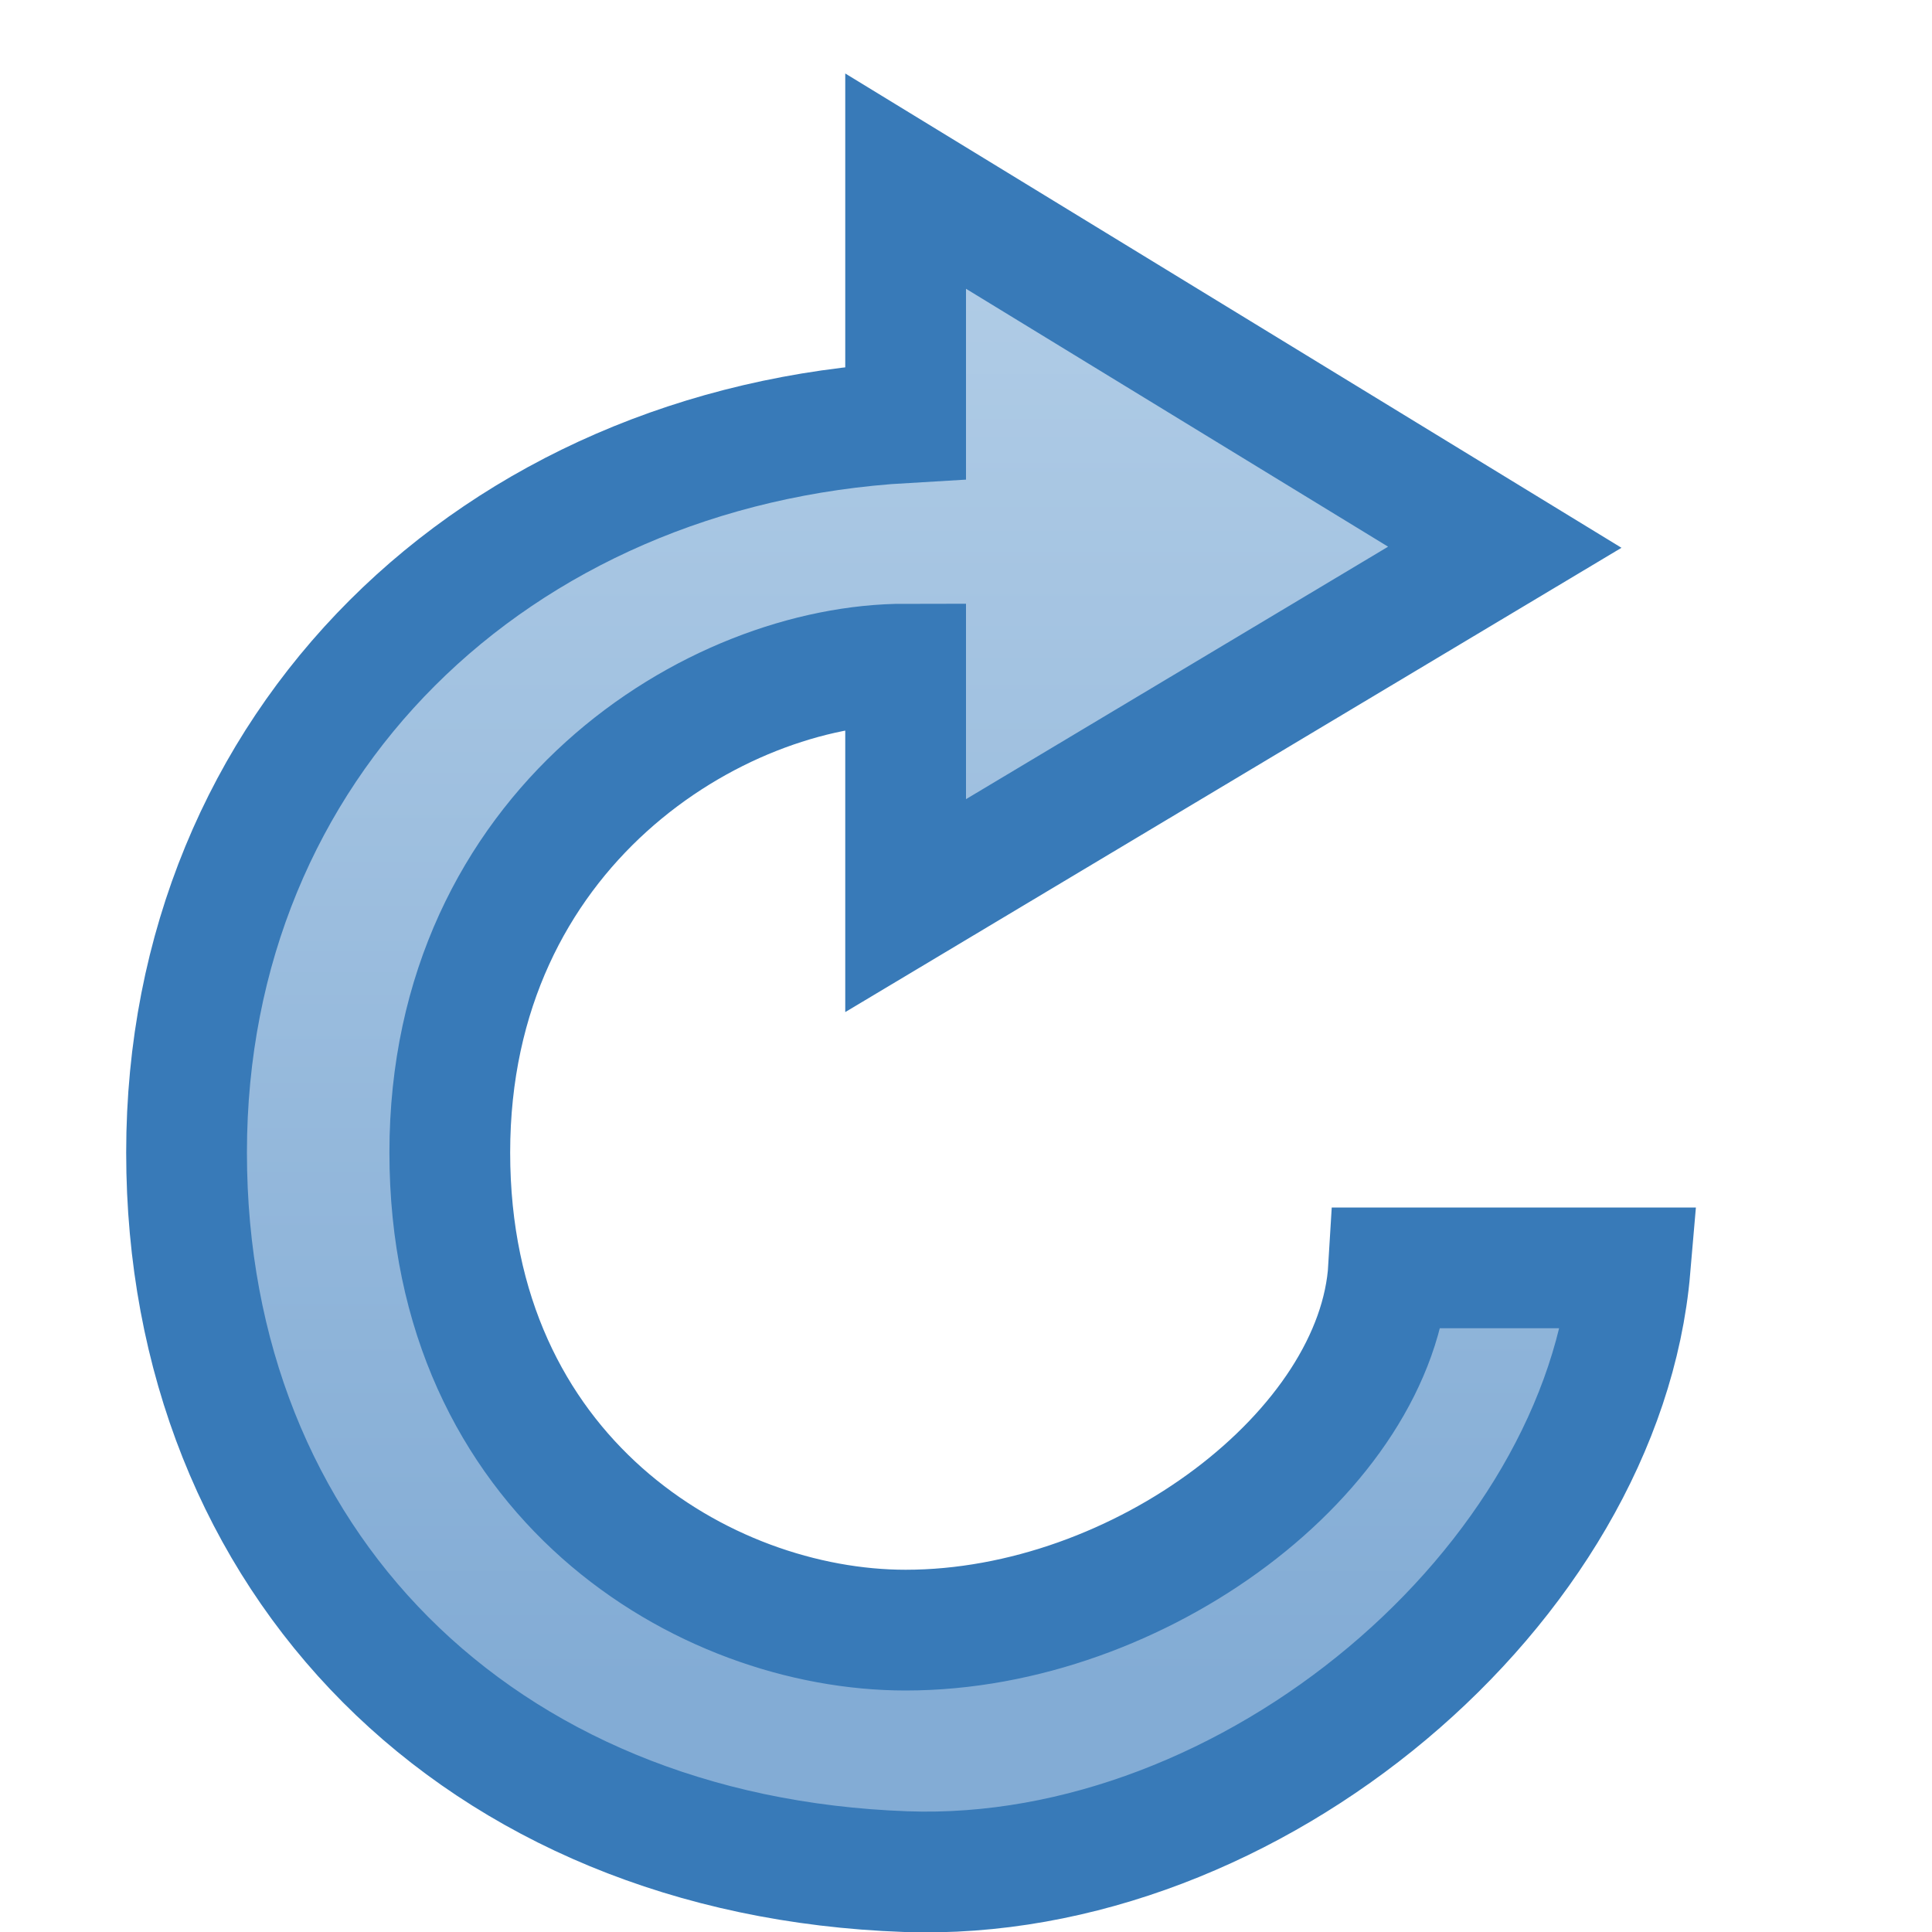
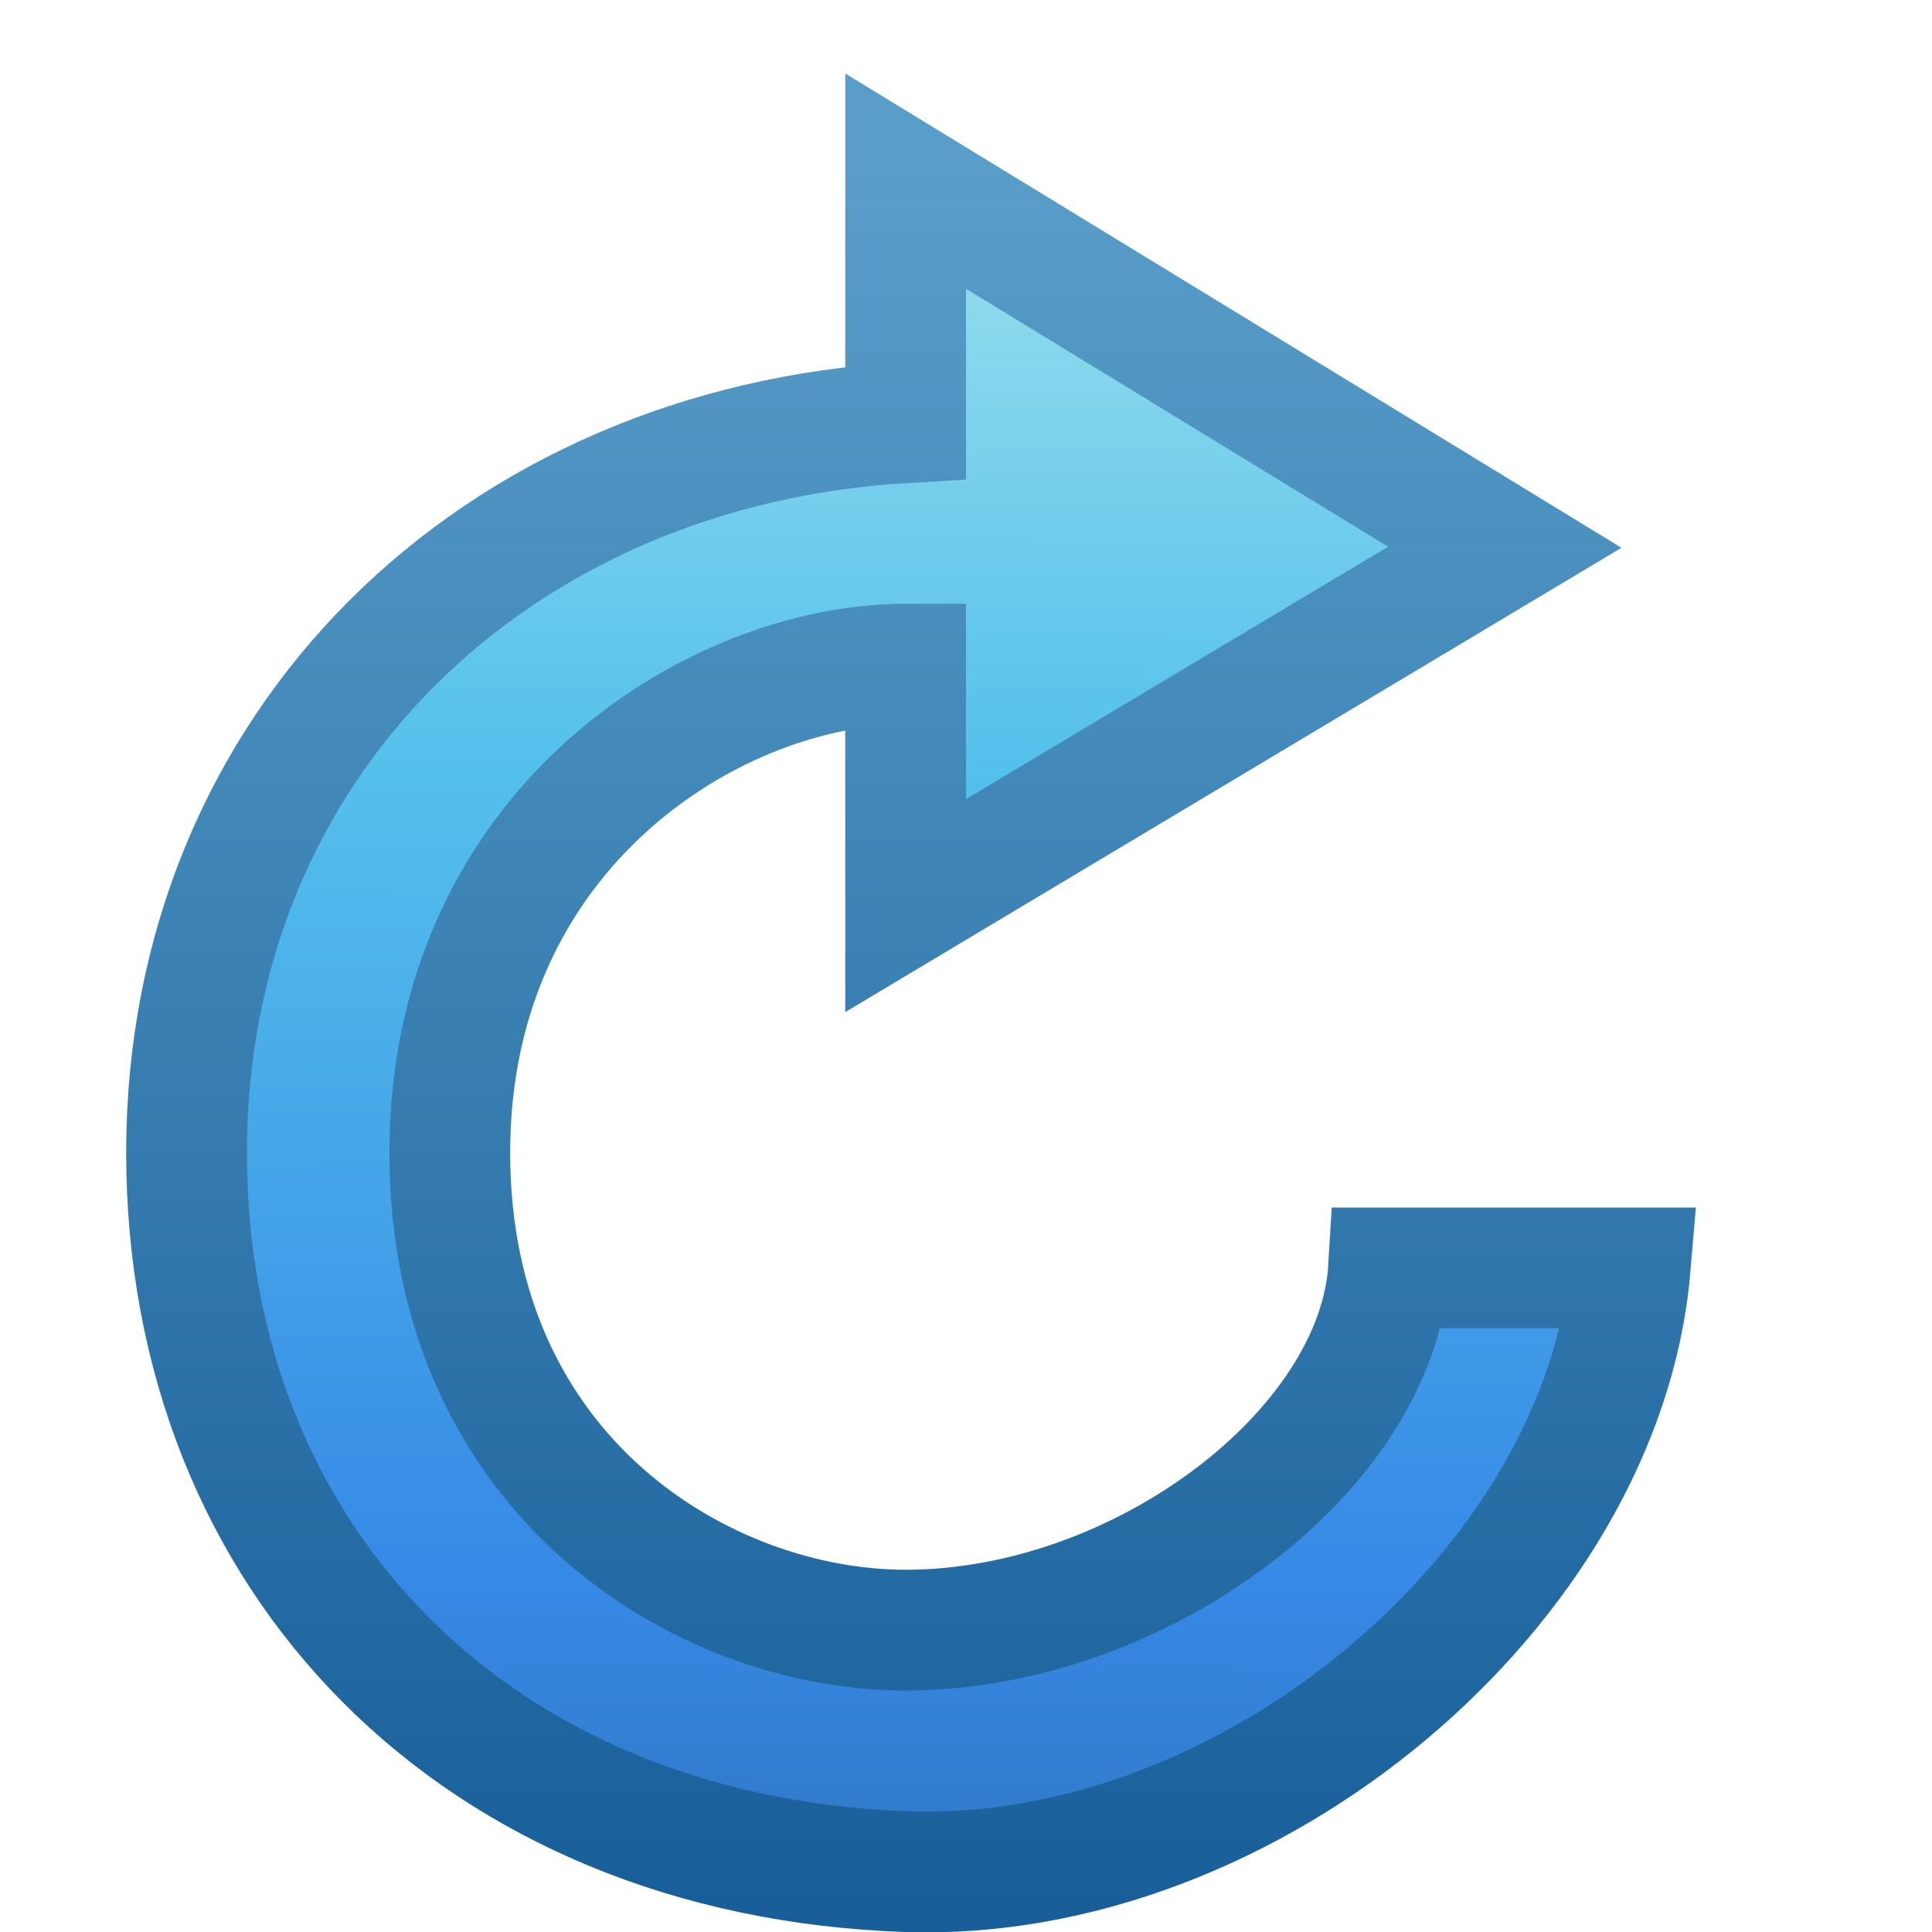
<svg xmlns="http://www.w3.org/2000/svg" xmlns:xlink="http://www.w3.org/1999/xlink" width="16px" height="16px" id="svg2473" version="1.1">
  <defs id="defs2475">
+     <linearGradient id="linearGradient3787">
+       <stop style="stop-color:#185f9a;stop-opacity:1;" offset="0" id="stop3789" />
+       <stop style="stop-color:#599ec9;stop-opacity:1;" offset="1" id="stop3791" />
+     </linearGradient>
    <linearGradient id="linearGradient8838">
      <stop style="stop-color:#000000;stop-opacity:1;" offset="0" id="stop8840" />
      <stop style="stop-color:#000000;stop-opacity:0;" offset="1" id="stop8842" />
    </linearGradient>
    <radialGradient xlink:href="#linearGradient8838" id="radialGradient2484" gradientUnits="userSpaceOnUse" gradientTransform="matrix(1,0,0,0.341176,0,3.047059)" cx="62.625" cy="4.625" fx="62.625" fy="4.625" r="10.625" />
    <linearGradient id="linearGradient3533">
      <stop id="stop3535" style="stop-color:#b0cce6;stop-opacity:1;" offset="0" />
      <stop id="stop3545" style="stop-color:#83acd5;stop-opacity:1;" offset="1" />
    </linearGradient>
    <linearGradient xlink:href="#linearGradient3533" id="linearGradient2510" gradientUnits="userSpaceOnUse" gradientTransform="matrix(0.3167426,0,0,0.310739,-32.93136,30.28912)" x1="15.373" y1="5.047" x2="15.373" y2="22.6" />
    <linearGradient id="linearGradient3266">
      <stop style="stop-color:#538ec6;stop-opacity:1" offset="0" id="stop3268" />
      <stop style="stop-color:#3f84c5;stop-opacity:0" offset="1" id="stop3270" />
    </linearGradient>
    <linearGradient xlink:href="#linearGradient3266" id="linearGradient2507" gradientUnits="userSpaceOnUse" gradientTransform="matrix(0.331888,0,0,0.3255973,-33.02628,29.34663)" x1="33.687" y1="35.774" x2="37.04" y2="29.857" />
    <linearGradient id="linearGradient3276">
      <stop style="stop-color:#83acd5;stop-opacity:1;" offset="0" id="stop3278" />
      <stop style="stop-color:#83acd5;stop-opacity:0;" offset="1" id="stop3280" />
    </linearGradient>
    <linearGradient xlink:href="#linearGradient3276" id="linearGradient2505" gradientUnits="userSpaceOnUse" gradientTransform="matrix(0.331888,0,0,0.3255973,-33.02628,29.34663)" x1="31.226" y1="34.601" x2="34.966" y2="26.843" />
    <linearGradient id="linearGradient4873">
      <stop id="stop4875" offset="0" style="stop-color:#ffffff;stop-opacity:1;" />
      <stop id="stop4877" offset="1" style="stop-color:#ffffff;stop-opacity:0;" />
    </linearGradient>
    <linearGradient xlink:href="#linearGradient4873" id="linearGradient2471" gradientUnits="userSpaceOnUse" gradientTransform="matrix(0.3167426,0,0,0.310739,-32.93136,30.28912)" x1="21.629" y1="2.11" x2="21.629" y2="32.628" />
    <linearGradient id="linearGradient3533-3">
-       <stop id="stop3535-3" style="stop-color:#b0cce6;stop-opacity:1;" offset="0" />
-       <stop id="stop3545-7" style="stop-color:#83acd5;stop-opacity:1;" offset="1" />
+       <stop id="stop3535-3" style="stop-color:#90dbec;stop-opacity:1;" offset="0" />
+       <stop offset="0.25" style="stop-color:#55c1ec;stop-opacity:1;" id="stop3785" />
+       <stop offset="0.672" style="stop-color:#3689e6;stop-opacity:1;" id="stop3783" />
+       <stop id="stop3545-7" style="stop-color:#2b63a0;stop-opacity:1;" offset="1" />
    </linearGradient>
-     <linearGradient xlink:href="#linearGradient3533-3" id="linearGradient3800" x1="20.808" y1="4.377" x2="20.808" y2="41.283" gradientUnits="userSpaceOnUse" gradientTransform="matrix(0.3421053,0,0,0.3181818,0.01823537,0.7894415)" />
+     <linearGradient xlink:href="#linearGradient3533-3" id="linearGradient3800" x1="20.808" y1="4.377" x2="20.545" y2="55.442" gradientUnits="userSpaceOnUse" gradientTransform="matrix(0.3421053,0,0,0.3181818,0.01823537,0.7894415)" />
    <linearGradient id="linearGradient3845">
      <stop id="stop3847" style="stop-color:#b0cce6;stop-opacity:1;" offset="0" />
      <stop id="stop3849" style="stop-color:#83acd5;stop-opacity:1;" offset="1" />
    </linearGradient>
    <radialGradient xlink:href="#linearGradient8838-8" id="radialGradient3533" gradientUnits="userSpaceOnUse" gradientTransform="matrix(1,0,0,0.341176,0,3.047059)" cx="62.625" cy="4.625" fx="62.625" fy="4.625" r="10.625" />
    <linearGradient id="linearGradient8838-8">
      <stop style="stop-color:#000000;stop-opacity:1;" offset="0" id="stop8840-0" />
      <stop style="stop-color:#000000;stop-opacity:0;" offset="1" id="stop8842-3" />
    </linearGradient>
+     <linearGradient xlink:href="#linearGradient3787" id="linearGradient3793" x1="10.686" y1="15.799" x2="10.686" y2="1.377" gradientUnits="userSpaceOnUse" />
  </defs>
  <g id="layer1">
-     <path style="opacity:1;fill:url(#linearGradient3800);fill-opacity:1;stroke:#387ab8;stroke-width:1;stroke-opacity:1;display:inline" id="path3884" d="M 7.5,1.5 12.462,4.532 7.5,7.5 7.5,5.5 C 5.923,5.5 3.725,6.858 3.725,9.545 3.725,12.232 5.829,13.5 7.5,13.5 c 1.942,0 3.91,-1.489 4,-3 l 2,0 c -0.225,2.626 -3.134,5.102 -6,5 C 3.958,15.374 1.545,12.933 1.545,9.545 1.545,6.157 4.101,3.696 7.5,3.5 z" />
+     <path style="opacity:1;fill:url(#linearGradient3800);fill-opacity:1;stroke:url(#linearGradient3793);stroke-width:1;stroke-opacity:1;display:inline" id="path3884" d="M 7.5,1.5 12.462,4.532 7.5,7.5 7.5,5.5 C 5.923,5.5 3.725,6.858 3.725,9.545 3.725,12.232 5.829,13.5 7.5,13.5 c 1.942,0 3.91,-1.489 4,-3 l 2,0 c -0.225,2.626 -3.134,5.102 -6,5 C 3.958,15.374 1.545,12.933 1.545,9.545 1.545,6.157 4.101,3.696 7.5,3.5 z" />
  </g>
</svg>
